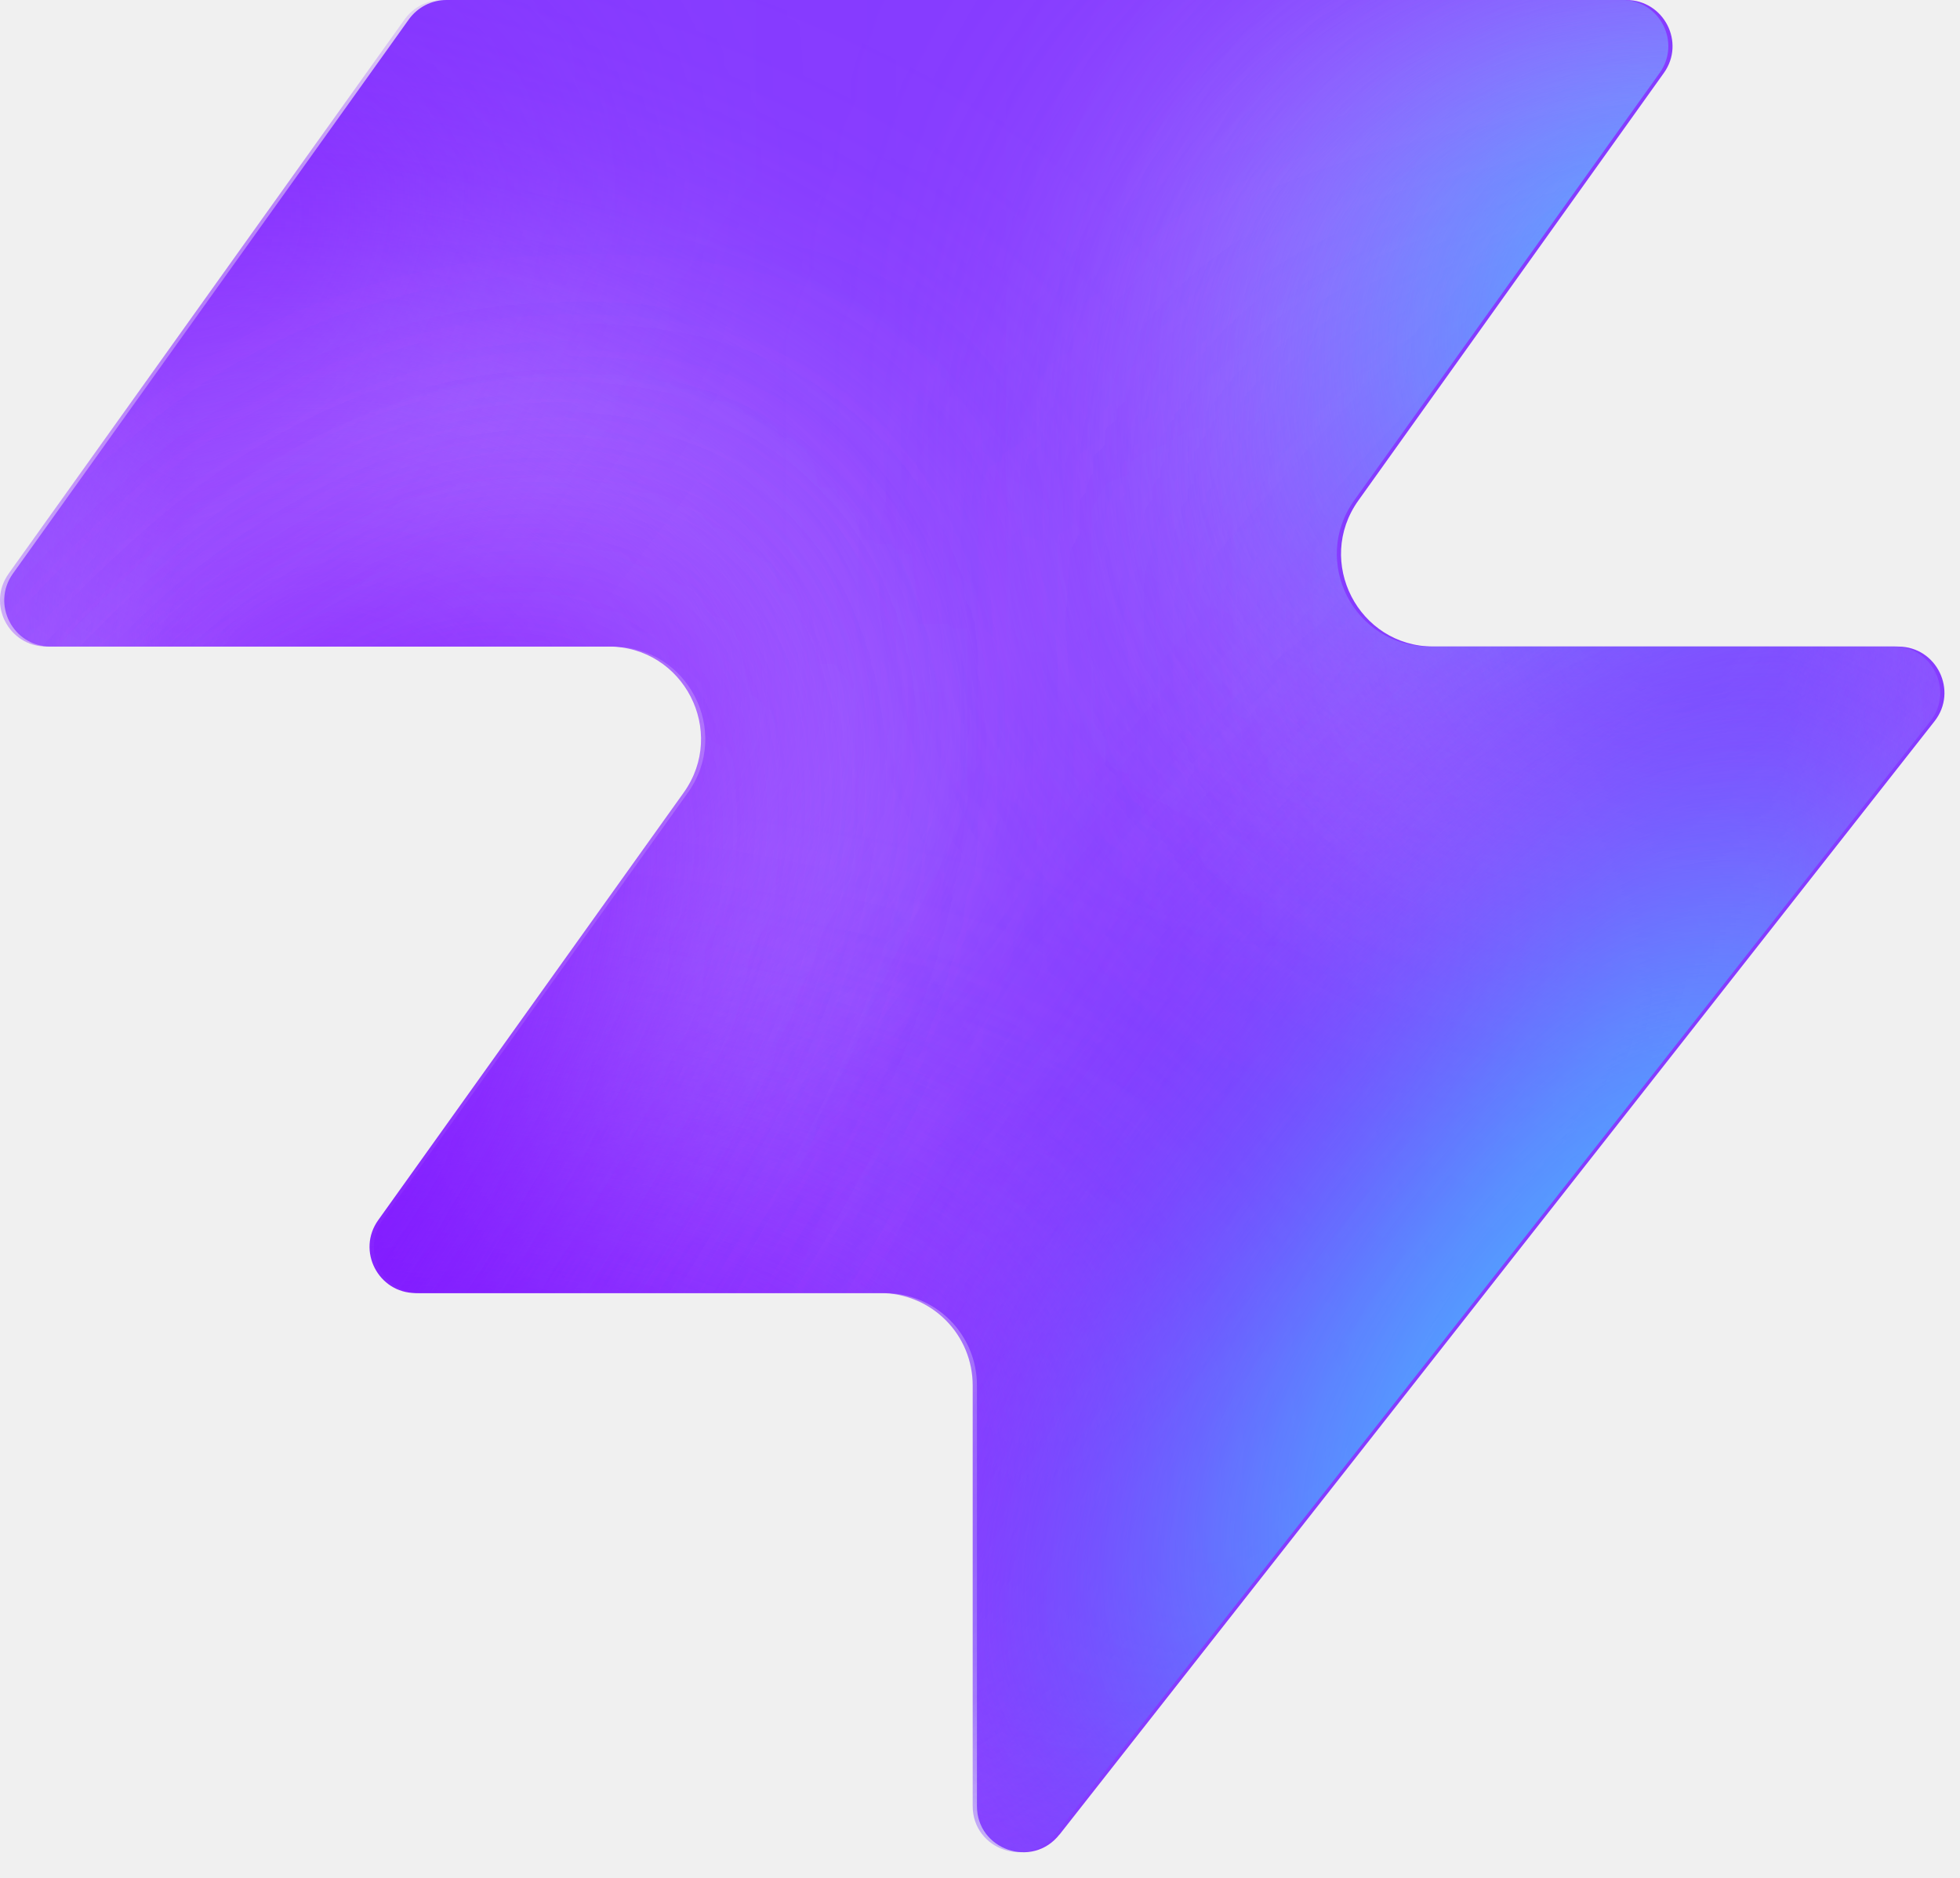
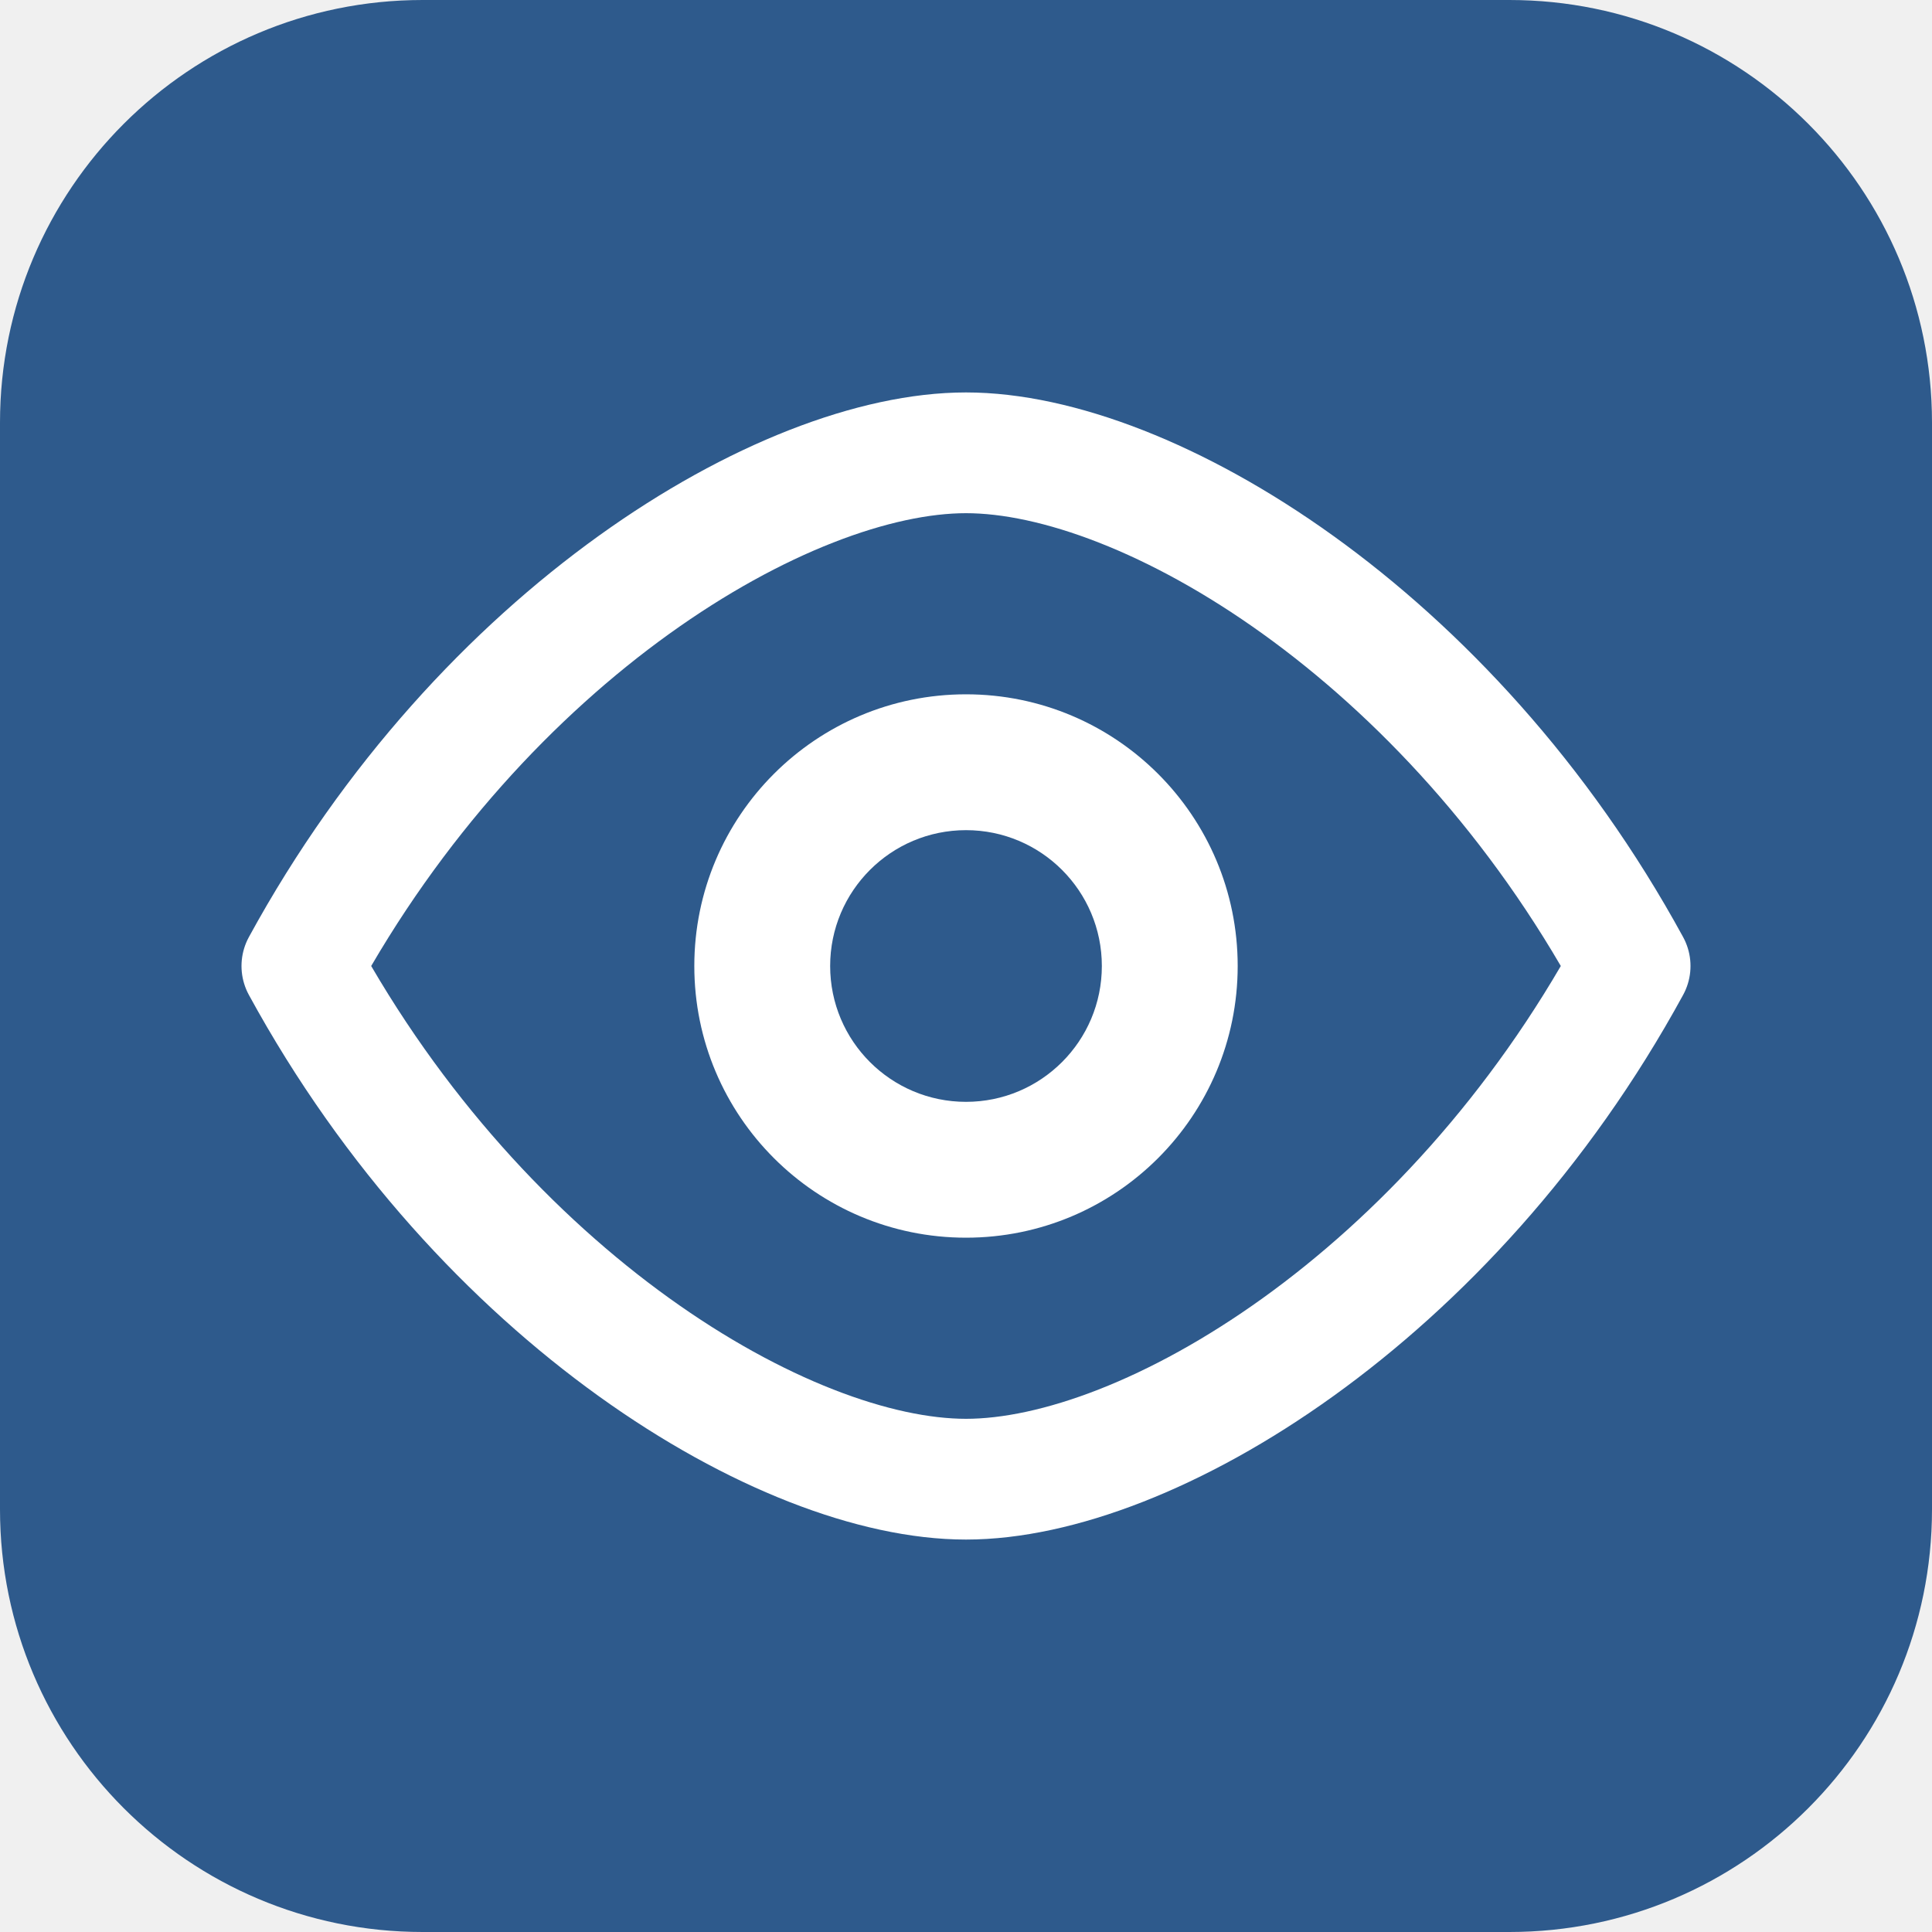
- <svg xmlns="http://www.w3.org/2000/svg" width="48" height="46" fill="none" viewBox="0 0 48 46">
-   <path fill="#863bff" d="M25.946 44.938c-.664.845-2.021.375-2.021-.698V33.937a2.26 2.26 0 0 0-2.262-2.262H10.287c-.92 0-1.456-1.04-.92-1.788l7.48-10.471c1.07-1.497 0-3.578-1.842-3.578H1.237c-.92 0-1.456-1.04-.92-1.788L10.013.474c.214-.297.556-.474.92-.474h28.894c.92 0 1.456 1.04.92 1.788l-7.48 10.471c-1.07 1.498 0 3.579 1.842 3.579h11.377c.943 0 1.473 1.088.89 1.83L25.947 44.94z" style="fill:#863bff;fill:color(display-p3 .525 .23 1);fill-opacity:1" />
-   <mask id="a" width="48" height="46" x="0" y="0" maskUnits="userSpaceOnUse" style="mask-type:alpha">
-     <path fill="#000" d="M25.842 44.938c-.664.844-2.021.375-2.021-.698V33.937a2.26 2.26 0 0 0-2.262-2.262H10.183c-.92 0-1.456-1.04-.92-1.788l7.48-10.471c1.07-1.498 0-3.579-1.842-3.579H1.133c-.92 0-1.456-1.04-.92-1.787L9.91.473c.214-.297.556-.474.92-.474h28.894c.92 0 1.456 1.04.92 1.788l-7.48 10.471c-1.07 1.498 0 3.578 1.842 3.578h11.377c.943 0 1.473 1.088.89 1.832L25.843 44.94z" style="fill:#000;fill-opacity:1" />
-   </mask>
-   <g mask="url(#a)">
-     <g filter="url(#b)">
-       <ellipse cx="5.508" cy="14.704" fill="#ede6ff" rx="5.508" ry="14.704" style="fill:#ede6ff;fill:color(display-p3 .927 .903 1);fill-opacity:1" transform="matrix(.00324 1 1 -.00324 -4.47 31.516)" />
-     </g>
-     <g filter="url(#c)">
-       <ellipse cx="10.399" cy="29.851" fill="#ede6ff" rx="10.399" ry="29.851" style="fill:#ede6ff;fill:color(display-p3 .927 .903 1);fill-opacity:1" transform="matrix(.00324 1 1 -.00324 -39.328 7.883)" />
-     </g>
-     <g filter="url(#d)">
-       <ellipse cx="5.508" cy="30.487" fill="#7e14ff" rx="5.508" ry="30.487" style="fill:#7e14ff;fill:color(display-p3 .492 .077 1);fill-opacity:1" transform="rotate(89.814 -25.913 -14.639)scale(1 -1)" />
-     </g>
-     <g filter="url(#e)">
-       <ellipse cx="5.508" cy="30.599" fill="#7e14ff" rx="5.508" ry="30.599" style="fill:#7e14ff;fill:color(display-p3 .492 .077 1);fill-opacity:1" transform="rotate(89.814 -32.644 -3.334)scale(1 -1)" />
-     </g>
-     <g filter="url(#f)">
-       <ellipse cx="5.508" cy="30.599" fill="#7e14ff" rx="5.508" ry="30.599" style="fill:#7e14ff;fill:color(display-p3 .492 .077 1);fill-opacity:1" transform="matrix(.00324 1 1 -.00324 -34.34 30.47)" />
-     </g>
-     <g filter="url(#g)">
-       <ellipse cx="14.072" cy="22.078" fill="#ede6ff" rx="14.072" ry="22.078" style="fill:#ede6ff;fill:color(display-p3 .927 .903 1);fill-opacity:1" transform="rotate(93.35 24.506 48.493)scale(-1 1)" />
-     </g>
-     <g filter="url(#h)">
-       <ellipse cx="3.47" cy="21.501" fill="#7e14ff" rx="3.47" ry="21.501" style="fill:#7e14ff;fill:color(display-p3 .492 .077 1);fill-opacity:1" transform="rotate(89.009 28.708 47.59)scale(-1 1)" />
-     </g>
-     <g filter="url(#i)">
-       <ellipse cx="3.47" cy="21.501" fill="#7e14ff" rx="3.47" ry="21.501" style="fill:#7e14ff;fill:color(display-p3 .492 .077 1);fill-opacity:1" transform="rotate(89.009 28.708 47.59)scale(-1 1)" />
-     </g>
-     <g filter="url(#j)">
-       <ellipse cx=".387" cy="8.972" fill="#7e14ff" rx="4.407" ry="29.108" style="fill:#7e14ff;fill:color(display-p3 .492 .077 1);fill-opacity:1" transform="rotate(39.51 .387 8.972)" />
-     </g>
-     <g filter="url(#k)">
-       <ellipse cx="47.523" cy="-6.092" fill="#7e14ff" rx="4.407" ry="29.108" style="fill:#7e14ff;fill:color(display-p3 .492 .077 1);fill-opacity:1" transform="rotate(37.892 47.523 -6.092)" />
-     </g>
-     <g filter="url(#l)">
-       <ellipse cx="41.412" cy="6.333" fill="#47bfff" rx="5.971" ry="9.665" style="fill:#47bfff;fill:color(display-p3 .28 .748 1);fill-opacity:1" transform="rotate(37.892 41.412 6.333)" />
-     </g>
-     <g filter="url(#m)">
-       <ellipse cx="-1.879" cy="38.332" fill="#7e14ff" rx="4.407" ry="29.108" style="fill:#7e14ff;fill:color(display-p3 .492 .077 1);fill-opacity:1" transform="rotate(37.892 -1.88 38.332)" />
-     </g>
-     <g filter="url(#n)">
-       <ellipse cx="-1.879" cy="38.332" fill="#7e14ff" rx="4.407" ry="29.108" style="fill:#7e14ff;fill:color(display-p3 .492 .077 1);fill-opacity:1" transform="rotate(37.892 -1.88 38.332)" />
-     </g>
-     <g filter="url(#o)">
-       <ellipse cx="35.651" cy="29.907" fill="#7e14ff" rx="4.407" ry="29.108" style="fill:#7e14ff;fill:color(display-p3 .492 .077 1);fill-opacity:1" transform="rotate(37.892 35.651 29.907)" />
-     </g>
-     <g filter="url(#p)">
-       <ellipse cx="38.418" cy="32.4" fill="#47bfff" rx="5.971" ry="15.297" style="fill:#47bfff;fill:color(display-p3 .28 .748 1);fill-opacity:1" transform="rotate(37.892 38.418 32.4)" />
-     </g>
-   </g>
-   <defs>
-     <filter id="b" width="60.045" height="41.654" x="-19.77" y="16.149" color-interpolation-filters="sRGB" filterUnits="userSpaceOnUse">
-       <feFlood flood-opacity="0" result="BackgroundImageFix" />
-       <feBlend in="SourceGraphic" in2="BackgroundImageFix" result="shape" />
-       <feGaussianBlur result="effect1_foregroundBlur_2002_17158" stdDeviation="7.659" />
-     </filter>
-     <filter id="c" width="90.34" height="51.437" x="-54.613" y="-7.533" color-interpolation-filters="sRGB" filterUnits="userSpaceOnUse">
-       <feFlood flood-opacity="0" result="BackgroundImageFix" />
-       <feBlend in="SourceGraphic" in2="BackgroundImageFix" result="shape" />
-       <feGaussianBlur result="effect1_foregroundBlur_2002_17158" stdDeviation="7.659" />
-     </filter>
-     <filter id="d" width="79.355" height="29.4" x="-49.64" y="2.03" color-interpolation-filters="sRGB" filterUnits="userSpaceOnUse">
-       <feFlood flood-opacity="0" result="BackgroundImageFix" />
-       <feBlend in="SourceGraphic" in2="BackgroundImageFix" result="shape" />
-       <feGaussianBlur result="effect1_foregroundBlur_2002_17158" stdDeviation="4.596" />
-     </filter>
-     <filter id="e" width="79.579" height="29.4" x="-45.045" y="20.029" color-interpolation-filters="sRGB" filterUnits="userSpaceOnUse">
-       <feFlood flood-opacity="0" result="BackgroundImageFix" />
-       <feBlend in="SourceGraphic" in2="BackgroundImageFix" result="shape" />
-       <feGaussianBlur result="effect1_foregroundBlur_2002_17158" stdDeviation="4.596" />
-     </filter>
-     <filter id="f" width="79.579" height="29.4" x="-43.513" y="21.178" color-interpolation-filters="sRGB" filterUnits="userSpaceOnUse">
-       <feFlood flood-opacity="0" result="BackgroundImageFix" />
-       <feBlend in="SourceGraphic" in2="BackgroundImageFix" result="shape" />
-       <feGaussianBlur result="effect1_foregroundBlur_2002_17158" stdDeviation="4.596" />
-     </filter>
-     <filter id="g" width="74.749" height="58.852" x="15.756" y="-17.901" color-interpolation-filters="sRGB" filterUnits="userSpaceOnUse">
-       <feFlood flood-opacity="0" result="BackgroundImageFix" />
-       <feBlend in="SourceGraphic" in2="BackgroundImageFix" result="shape" />
-       <feGaussianBlur result="effect1_foregroundBlur_2002_17158" stdDeviation="7.659" />
-     </filter>
-     <filter id="h" width="61.377" height="25.362" x="23.548" y="2.284" color-interpolation-filters="sRGB" filterUnits="userSpaceOnUse">
-       <feFlood flood-opacity="0" result="BackgroundImageFix" />
-       <feBlend in="SourceGraphic" in2="BackgroundImageFix" result="shape" />
-       <feGaussianBlur result="effect1_foregroundBlur_2002_17158" stdDeviation="4.596" />
-     </filter>
-     <filter id="i" width="61.377" height="25.362" x="23.548" y="2.284" color-interpolation-filters="sRGB" filterUnits="userSpaceOnUse">
-       <feFlood flood-opacity="0" result="BackgroundImageFix" />
-       <feBlend in="SourceGraphic" in2="BackgroundImageFix" result="shape" />
-       <feGaussianBlur result="effect1_foregroundBlur_2002_17158" stdDeviation="4.596" />
-     </filter>
-     <filter id="j" width="56.045" height="63.649" x="-27.636" y="-22.853" color-interpolation-filters="sRGB" filterUnits="userSpaceOnUse">
-       <feFlood flood-opacity="0" result="BackgroundImageFix" />
-       <feBlend in="SourceGraphic" in2="BackgroundImageFix" result="shape" />
-       <feGaussianBlur result="effect1_foregroundBlur_2002_17158" stdDeviation="4.596" />
-     </filter>
-     <filter id="k" width="54.814" height="64.646" x="20.116" y="-38.415" color-interpolation-filters="sRGB" filterUnits="userSpaceOnUse">
-       <feFlood flood-opacity="0" result="BackgroundImageFix" />
-       <feBlend in="SourceGraphic" in2="BackgroundImageFix" result="shape" />
-       <feGaussianBlur result="effect1_foregroundBlur_2002_17158" stdDeviation="4.596" />
-     </filter>
-     <filter id="l" width="33.541" height="35.313" x="24.641" y="-11.323" color-interpolation-filters="sRGB" filterUnits="userSpaceOnUse">
-       <feFlood flood-opacity="0" result="BackgroundImageFix" />
-       <feBlend in="SourceGraphic" in2="BackgroundImageFix" result="shape" />
-       <feGaussianBlur result="effect1_foregroundBlur_2002_17158" stdDeviation="4.596" />
-     </filter>
-     <filter id="m" width="54.814" height="64.646" x="-29.286" y="6.009" color-interpolation-filters="sRGB" filterUnits="userSpaceOnUse">
-       <feFlood flood-opacity="0" result="BackgroundImageFix" />
-       <feBlend in="SourceGraphic" in2="BackgroundImageFix" result="shape" />
-       <feGaussianBlur result="effect1_foregroundBlur_2002_17158" stdDeviation="4.596" />
-     </filter>
-     <filter id="n" width="54.814" height="64.646" x="-29.286" y="6.009" color-interpolation-filters="sRGB" filterUnits="userSpaceOnUse">
-       <feFlood flood-opacity="0" result="BackgroundImageFix" />
-       <feBlend in="SourceGraphic" in2="BackgroundImageFix" result="shape" />
-       <feGaussianBlur result="effect1_foregroundBlur_2002_17158" stdDeviation="4.596" />
-     </filter>
-     <filter id="o" width="54.814" height="64.646" x="8.244" y="-2.416" color-interpolation-filters="sRGB" filterUnits="userSpaceOnUse">
-       <feFlood flood-opacity="0" result="BackgroundImageFix" />
-       <feBlend in="SourceGraphic" in2="BackgroundImageFix" result="shape" />
-       <feGaussianBlur result="effect1_foregroundBlur_2002_17158" stdDeviation="4.596" />
-     </filter>
-     <filter id="p" width="39.409" height="43.623" x="18.713" y="10.588" color-interpolation-filters="sRGB" filterUnits="userSpaceOnUse">
-       <feFlood flood-opacity="0" result="BackgroundImageFix" />
-       <feBlend in="SourceGraphic" in2="BackgroundImageFix" result="shape" />
-       <feGaussianBlur result="effect1_foregroundBlur_2002_17158" stdDeviation="4.596" />
-     </filter>
-   </defs>
+ <svg xmlns="http://www.w3.org/2000/svg" viewBox="0 0 64 64" width="64" height="64">
+   <rect width="64" height="64" rx="14" fill="#2E5A8C" />
+   <path d="M10 32c6-11 16-17 22-17s16 6 22 17c-6 11-16 17-22 17S16 43 10 32z" fill="none" stroke="#ffffff" stroke-width="4" stroke-linejoin="round" />
+   <circle cx="32" cy="32" r="9" fill="#ffffff" />
+   <circle cx="32" cy="32" r="4.5" fill="#2E5A8C" />
</svg>
